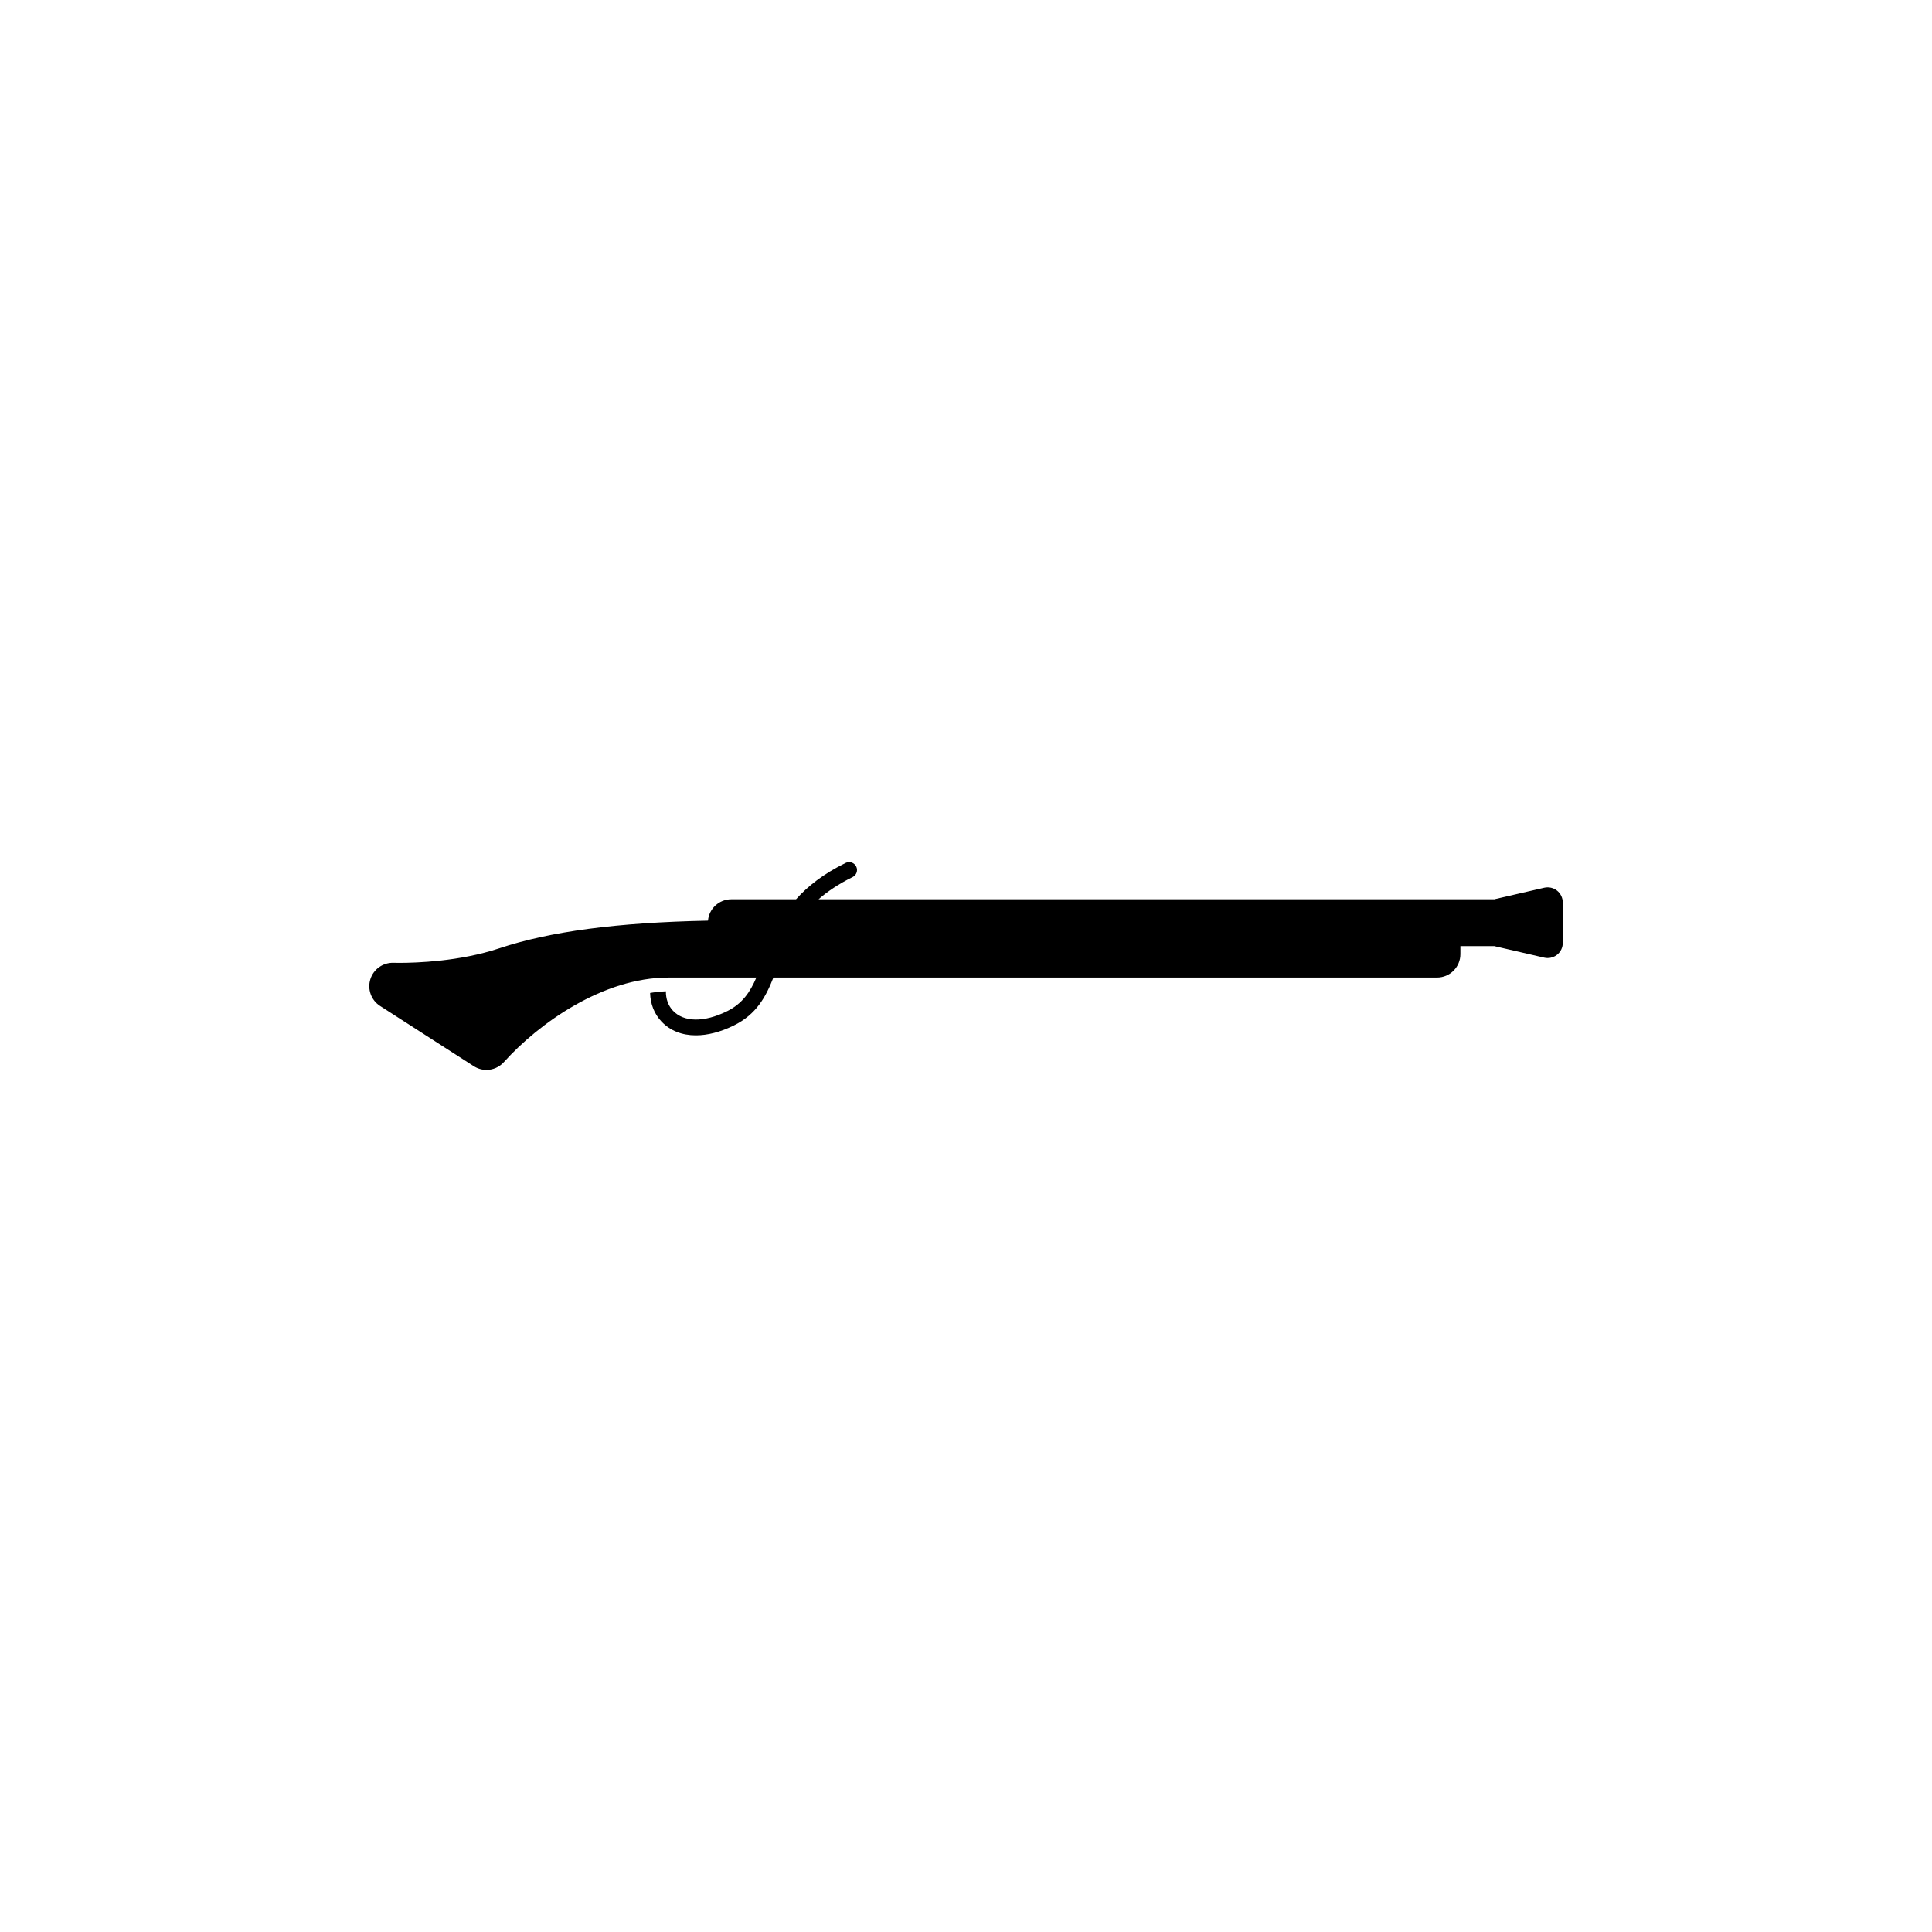
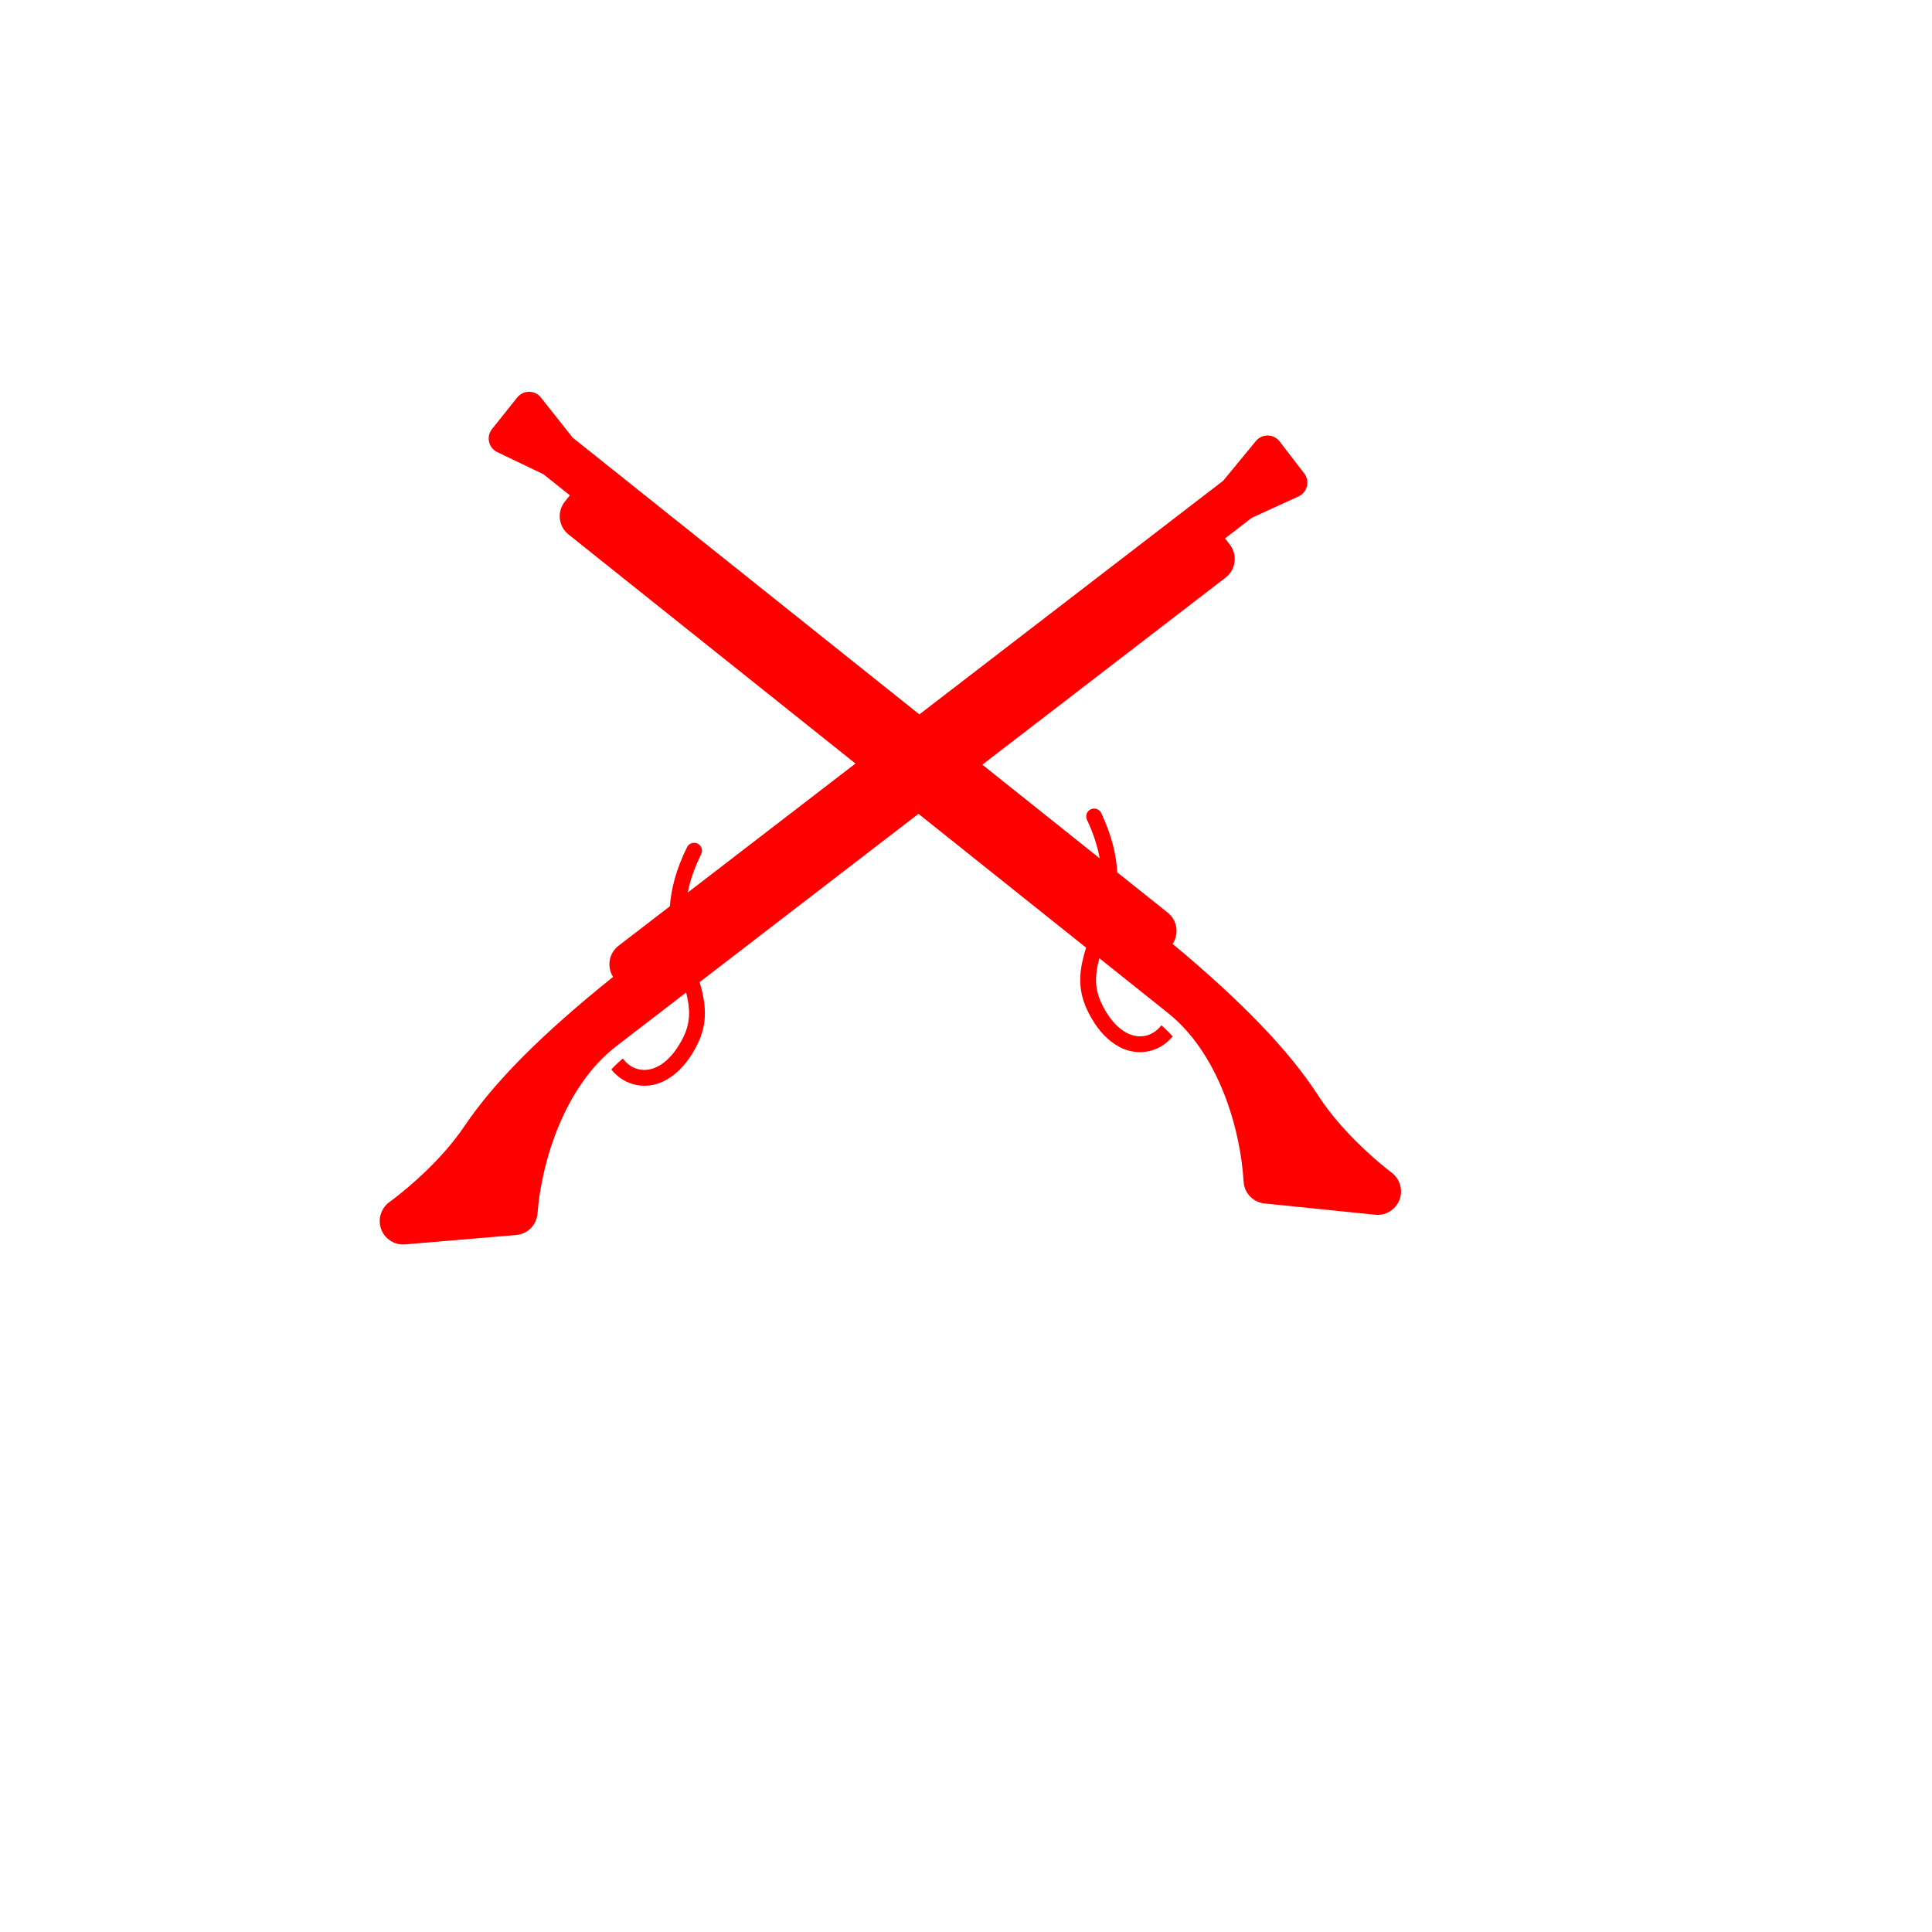
- <svg xmlns="http://www.w3.org/2000/svg" width="752pt" height="752pt" version="1.1" viewBox="0 0 752 752">
-   <path d="m606.05 346.67c-1.402-1.113-3.231-1.523-4.973-1.129l-19.121 4.41c-0.094 0.023-0.18 0.066-0.273 0.094-0.051-0.004-0.098-0.008-0.148-0.008h-262.93c3.496-3.047 7.797-5.957 13.262-8.645 1.523-0.75 2.156-2.59 1.406-4.109-0.75-1.52-2.59-2.148-4.109-1.402-8.699 4.273-14.812 9.121-19.316 14.156h-25.195c-4.766 0-8.672 3.652-9.078 8.316-35.539 0.73-61.535 4.195-81.309 10.785-15.289 5.098-32.23 5.644-38.801 5.644-1.383 0-2.191-0.027-2.269-0.027-4.102-0.133-7.805 2.461-9.035 6.379-1.23 3.922 0.312 8.18 3.769 10.406l36.477 23.445c1.516 0.973 3.227 1.453 4.93 1.453 2.512 0 4.996-1.047 6.781-3.027 13.664-15.18 38.641-32.914 64.051-32.914h34.234c-2.422 5.637-5.414 10.152-11.461 13.129-8.895 4.367-16.746 4.281-21-0.23-1.875-1.988-2.789-4.652-2.75-7.559-2.684 0.137-4.703 0.398-6.148 0.66 0.105 4.191 1.582 8.094 4.422 11.109 3.367 3.582 8.012 5.383 13.395 5.383 4.523 0 9.562-1.277 14.789-3.852 8.746-4.297 12.438-11.113 15.383-18.641h258.28c5.035 0 9.117-4.078 9.117-9.117v-3.117h13.117c0.051 0 0.098-0.004 0.148-0.004 0.094 0.023 0.176 0.066 0.273 0.086l19.117 4.414c0.438 0.098 0.883 0.148 1.316 0.148 1.312 0 2.606-0.441 3.652-1.277 1.402-1.109 2.223-2.805 2.223-4.59v-15.781c-0.008-1.785-0.828-3.477-2.223-4.59z" />
+ <svg xmlns="http://www.w3.org/2000/svg" width="752" height="752" version="1.1">
+   <g>
+     <path transform="rotate(-37.5631 329.008 333.003)" fill="#ff0000" stroke="null" id="svg_1" d="m559.05,303.67c-1.402,-1.113 -3.231,-1.523 -4.973,-1.129l-19.121,4.41c-0.094,0.023 -0.18,0.066 -0.273,0.094c-0.051,-0.004 -0.098,-0.008 -0.148,-0.008l-262.93,0c3.496,-3.047 7.797,-5.957 13.262,-8.645c1.523,-0.75 2.156,-2.59 1.406,-4.109c-0.75,-1.52 -2.59,-2.148 -4.109,-1.402c-8.699,4.273 -14.812,9.121 -19.316,14.156l-25.195,0c-4.766,0 -8.672,3.652 -9.078,8.316c-35.539,0.73 -61.535,4.195 -81.309,10.785c-15.289,5.098 -32.23,5.644 -38.801,5.644c-1.383,0 -2.191,-0.027 -2.269,-0.027c-4.102,-0.133 -7.805,2.461 -9.035,6.379c-1.23,3.922 0.312,8.18 3.769,10.406l36.477,23.445c1.516,0.973 3.227,1.453 4.93,1.453c2.512,0 4.996,-1.047 6.781,-3.027c13.664,-15.18 38.641,-32.914 64.051,-32.914l34.234,0c-2.422,5.637 -5.414,10.152 -11.461,13.129c-8.895,4.367 -16.746,4.281 -21,-0.23c-1.875,-1.988 -2.789,-4.652 -2.75,-7.559c-2.684,0.137 -4.703,0.398 -6.148,0.66c0.105,4.191 1.582,8.094 4.422,11.109c3.367,3.582 8.012,5.383 13.395,5.383c4.523,0 9.562,-1.277 14.789,-3.852c8.746,-4.297 12.438,-11.113 15.383,-18.641l258.28,0c5.035,0 9.117,-4.078 9.117,-9.117l0,-3.117l13.117,0c0.051,0 0.098,-0.004 0.148,-0.004c0.094,0.023 0.176,0.066 0.273,0.086l19.117,4.414c0.438,0.098 0.883,0.148 1.316,0.148c1.312,0 2.606,-0.441 3.652,-1.277c1.402,-1.109 2.223,-2.805 2.223,-4.59l0,-15.781c-0.008,-1.785 -0.828,-3.477 -2.223,-4.59l-0.003,0.001z" />
+     <path transform="rotate(38.5996 367.069 318.659)" fill="#ff0000" stroke="null" id="svg_2" d="m137.47,289.326c1.4,-1.113 3.224,-1.523 4.963,-1.129l19.084,4.41c0.094,0.023 0.179,0.066 0.273,0.094c0.051,-0.004 0.097,-0.008 0.148,-0.008l262.423,0c-3.489,-3.047 -7.782,-5.957 -13.236,-8.645c-1.52,-0.75 -2.152,-2.59 -1.403,-4.109c0.749,-1.52 2.585,-2.148 4.101,-1.402c8.682,4.273 14.783,9.121 19.279,14.156l25.146,0c4.756,0 8.655,3.652 9.061,8.316c35.471,0.73 61.416,4.195 81.152,10.785c15.26,5.098 32.168,5.644 38.726,5.644c1.38,0 2.187,-0.027 2.265,-0.027c4.094,-0.133 7.79,2.461 9.018,6.379c1.228,3.922 -0.312,8.18 -3.762,10.406l-36.407,23.445c-1.513,0.973 -3.22,1.453 -4.92,1.453c-2.507,0 -4.986,-1.047 -6.768,-3.027c-13.638,-15.18 -38.567,-32.914 -63.928,-32.914l-34.168,0c2.417,5.637 5.404,10.152 11.439,13.129c8.877,4.367 16.714,4.281 20.96,-0.23c1.871,-1.988 2.784,-4.652 2.745,-7.559c2.678,0.137 4.694,0.398 6.137,0.66c-0.105,4.191 -1.579,8.094 -4.413,11.109c-3.361,3.582 -7.996,5.383 -13.369,5.383c-4.515,0 -9.544,-1.277 -14.761,-3.852c-8.729,-4.297 -12.414,-11.113 -15.353,-18.641l-257.782,0c-5.026,0 -9.1,-4.078 -9.1,-9.117l0,-3.117l-13.092,0c-0.051,0 -0.097,-0.004 -0.148,-0.004c-0.094,0.023 -0.175,0.066 -0.273,0.086l-19.08,4.414c-0.437,0.098 -0.881,0.148 -1.314,0.148c-1.31,0 -2.6,-0.441 -3.645,-1.277c-1.4,-1.109 -2.218,-2.805 -2.218,-4.59l0,-15.781c0.008,-1.785 0.827,-3.477 2.218,-4.59l0.003,0.001z" />
+   </g>
</svg>
